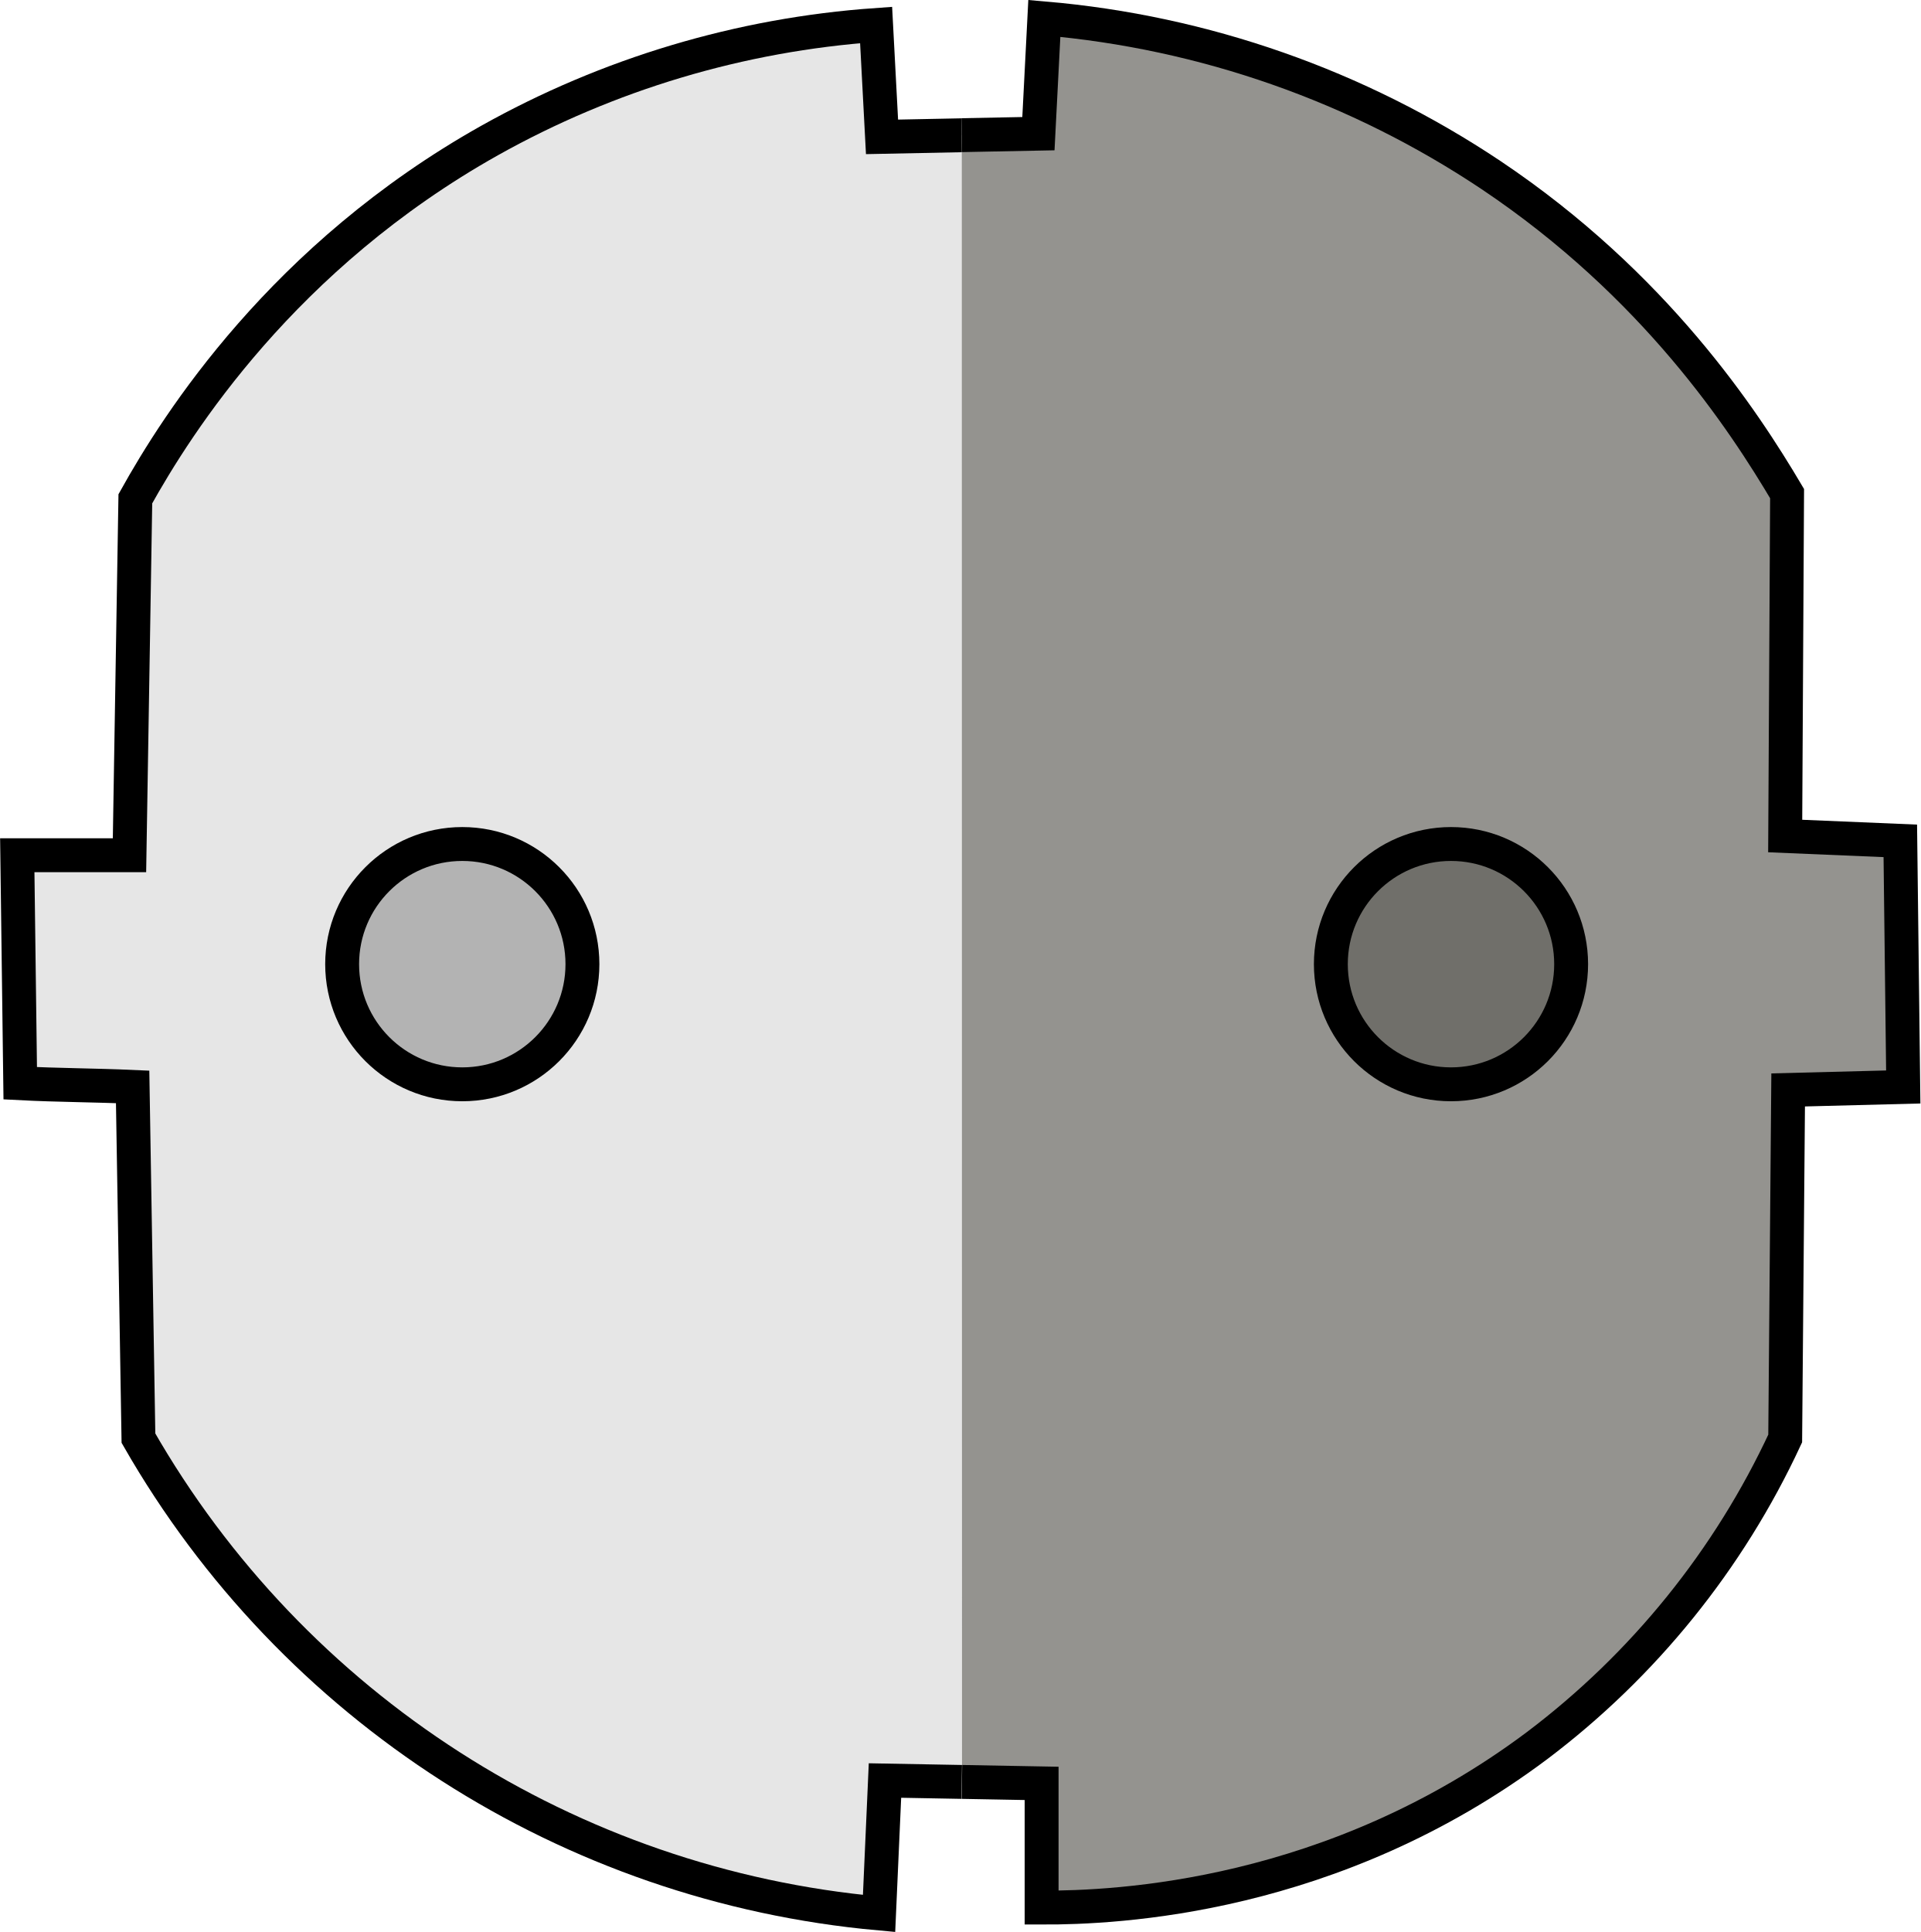
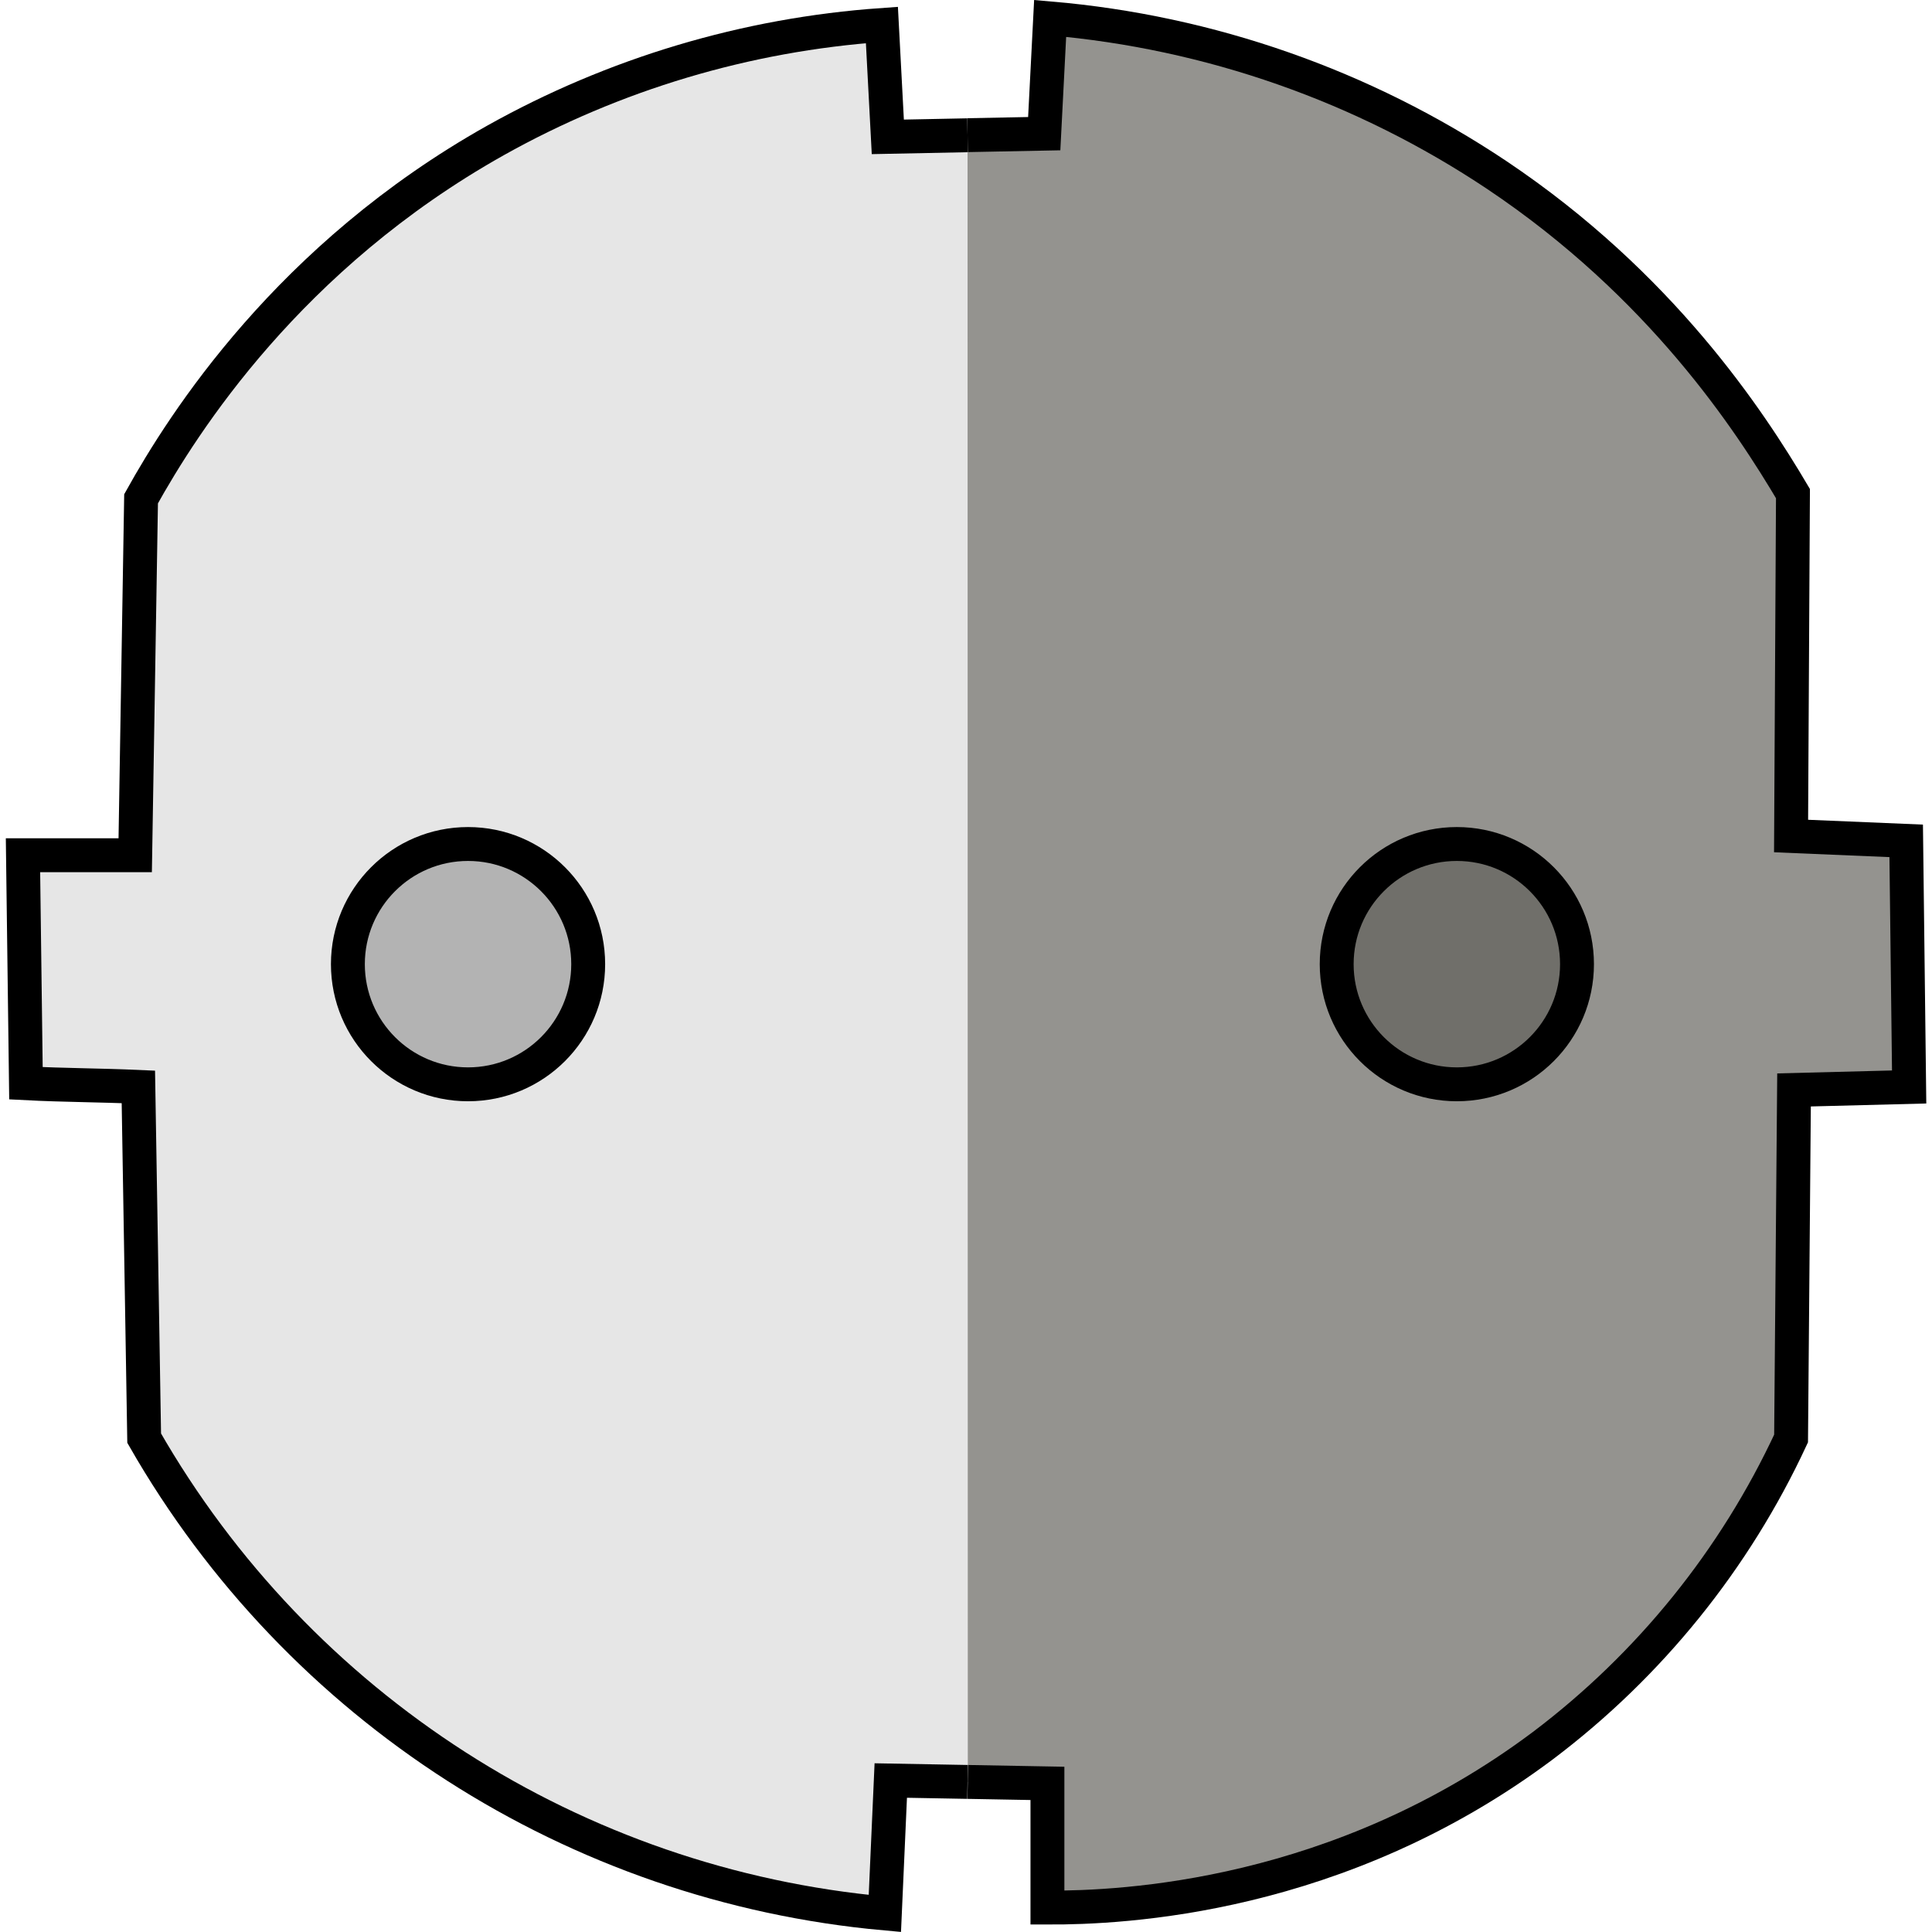
- <svg xmlns="http://www.w3.org/2000/svg" id="Layer_1" data-name="Layer 1" viewBox="0 0 396.72 399.08">
+ <svg xmlns="http://www.w3.org/2000/svg" id="Layer_1" data-name="Layer 1" width="26" height="26" viewBox="0 0 396.72 399.08">
  <defs>
    <style>.cls-1{fill:#e6e6e6;}.cls-1,.cls-2,.cls-3,.cls-4{stroke:#000;stroke-miterlimit:10;stroke-width:7px;}.cls-2{fill:#94938f;}.cls-3{fill:#706f6a;}.cls-4{fill:#b3b3b3;}</style>
  </defs>
  <path class="cls-1" d="M480.5,447.92l-15.86-.29-1.22,27.46a196.77,196.77,0,0,1-153-98.18q-0.3-18.14-.6-36.28t-0.6-36.28C301.43,304,293.7,304,286,303.6c-0.2-15.85-.41-32.1-0.61-47.1h23.18c0.41-25,.81-49.24,1.21-73.63,8.73-15.69,30.55-50.07,73.17-74A190.8,190.8,0,0,1,462.81,85c0.41,7.72.81,15.39,1.22,23.11l16.47-.33" transform="translate(-281.82 -79.84)" />
  <path class="cls-2" d="M480.5,107.76l15.84-.31c0.41-7.93.81-15.88,1.22-23.81A196.33,196.33,0,0,1,589.83,116C623.71,138.69,642,166.59,651,181.8l-0.39,70.73,23.78,1L675,304.37l-23.78.61-0.61,72a168.34,168.34,0,0,1-51.22,63.41C557.23,472,512.52,473.92,497,473.88q0-12.83,0-25.66l-16.46-.3" transform="translate(-281.82 -79.84)" />
  <circle class="cls-3" cx="299.75" cy="199.16" r="24.82" />
  <circle class="cls-4" cx="95.5" cy="199.16" r="24.82" />
</svg>
